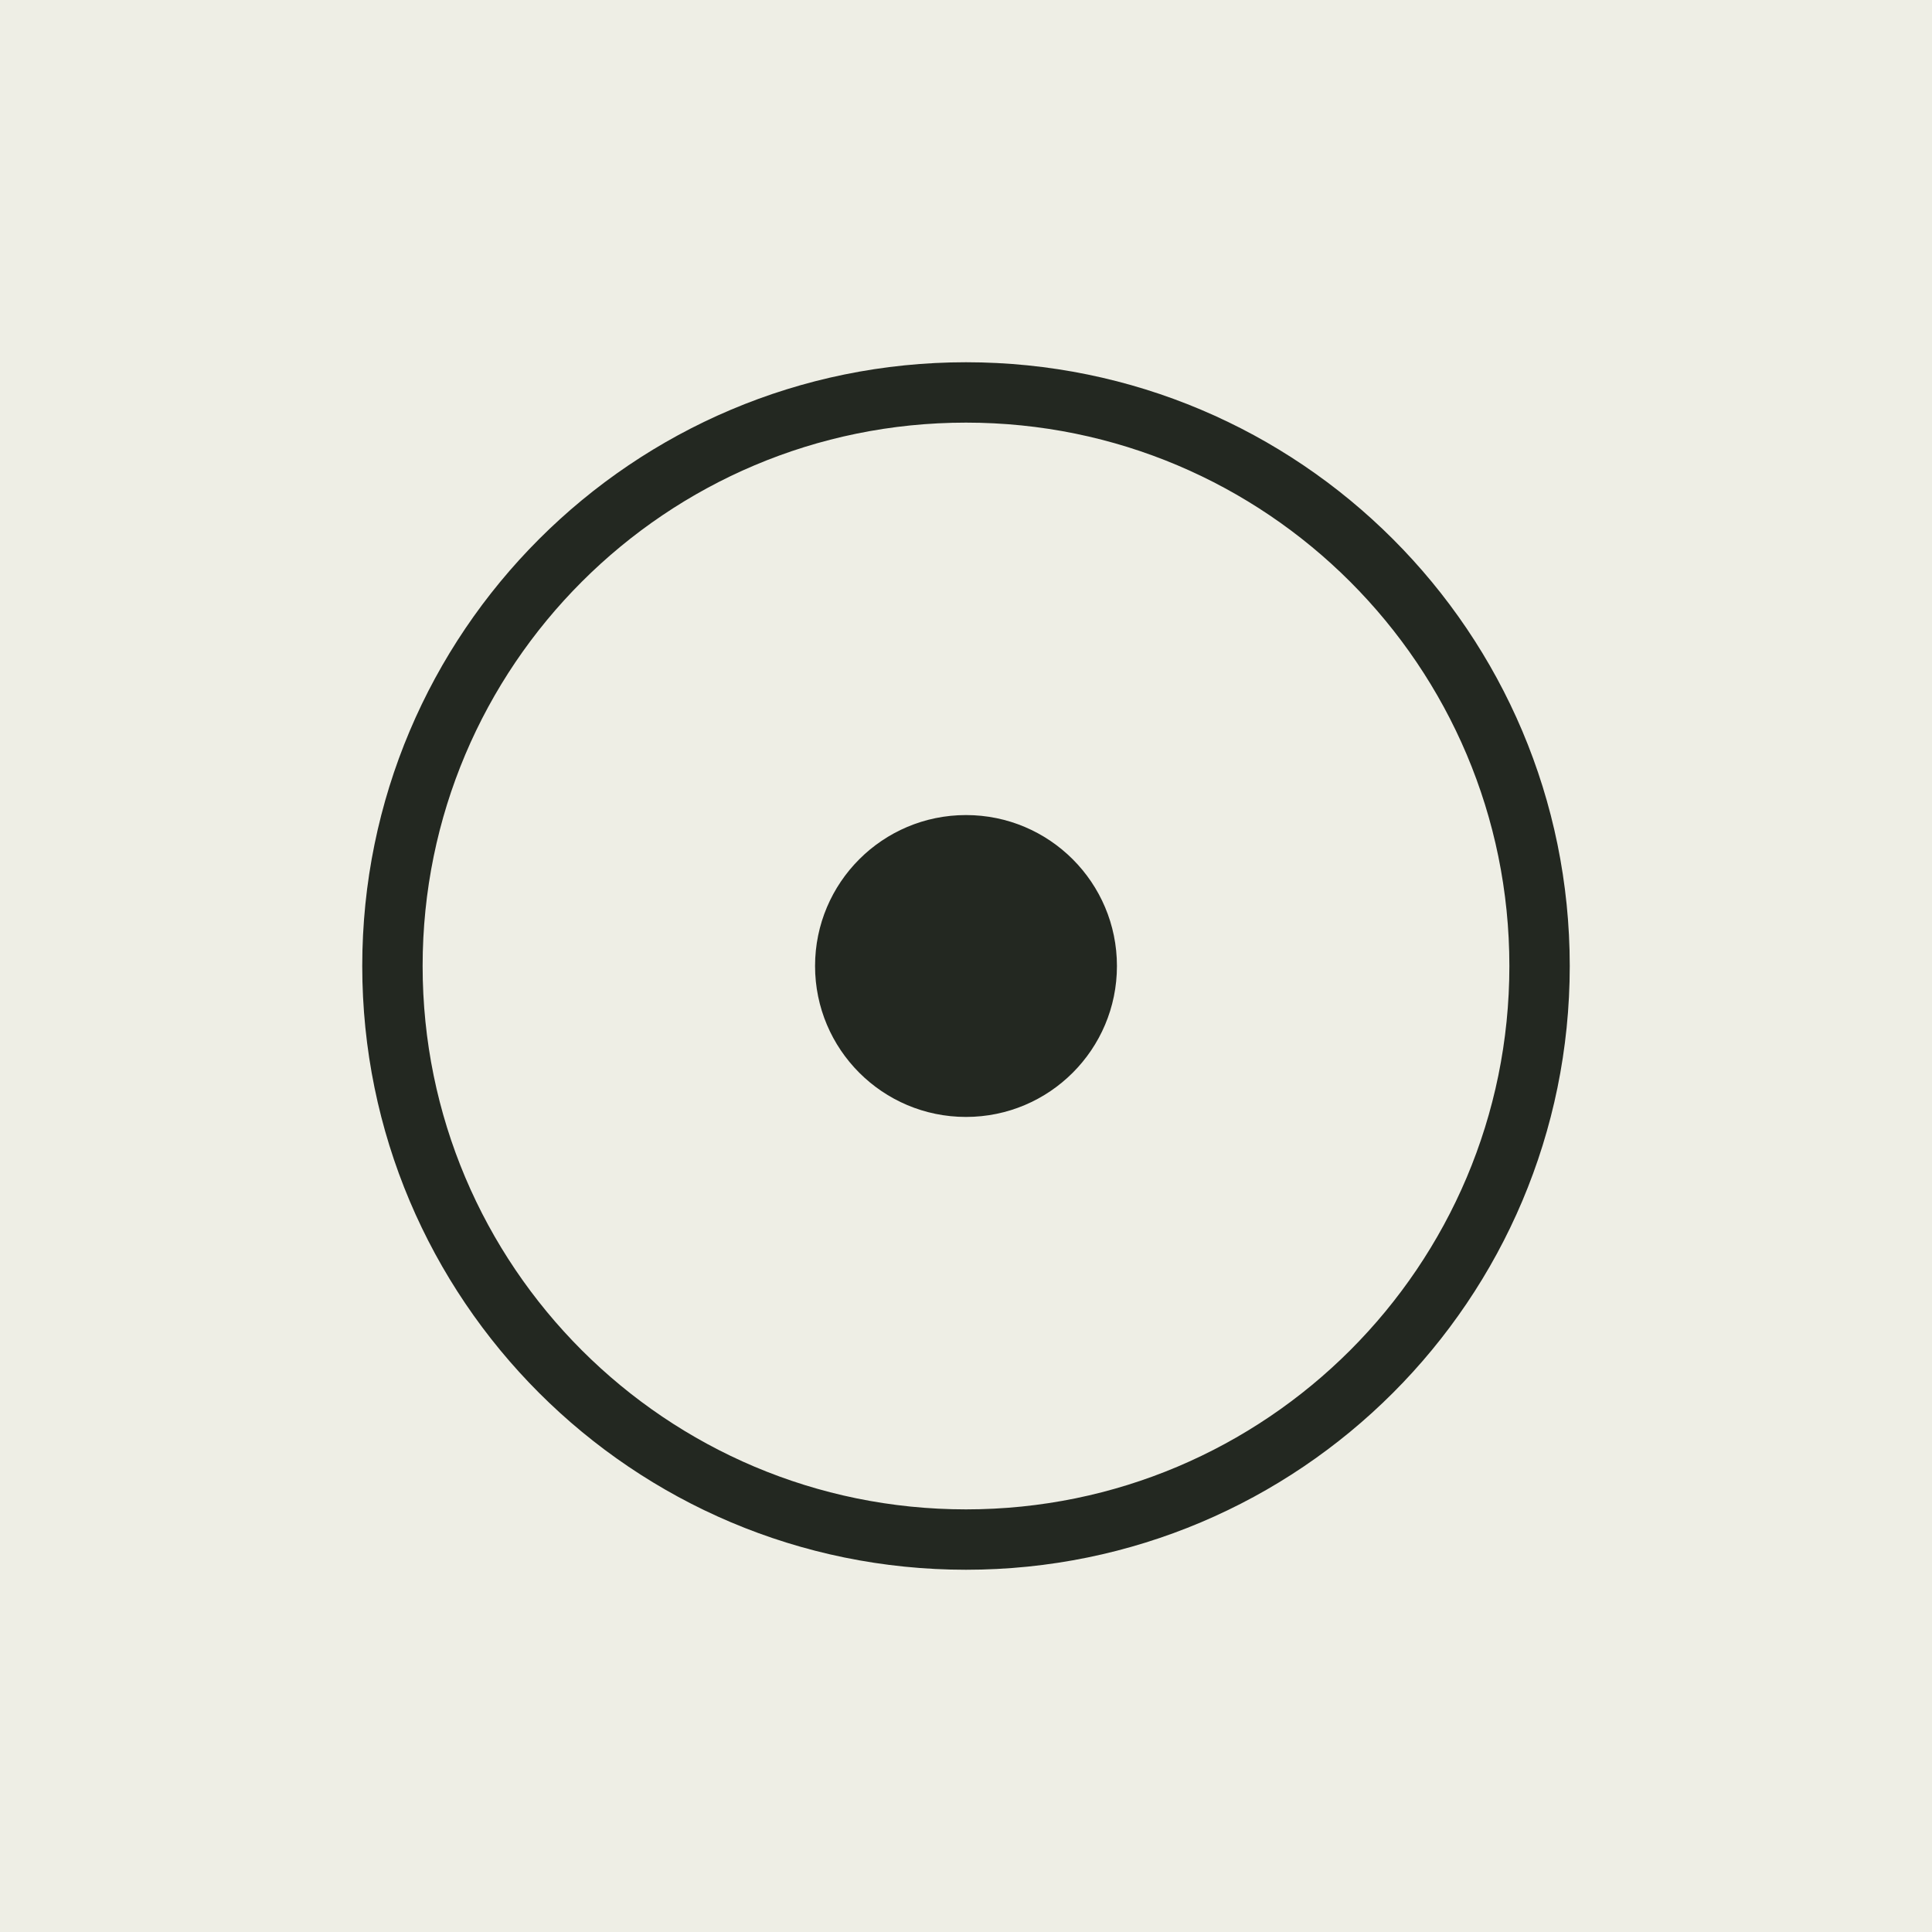
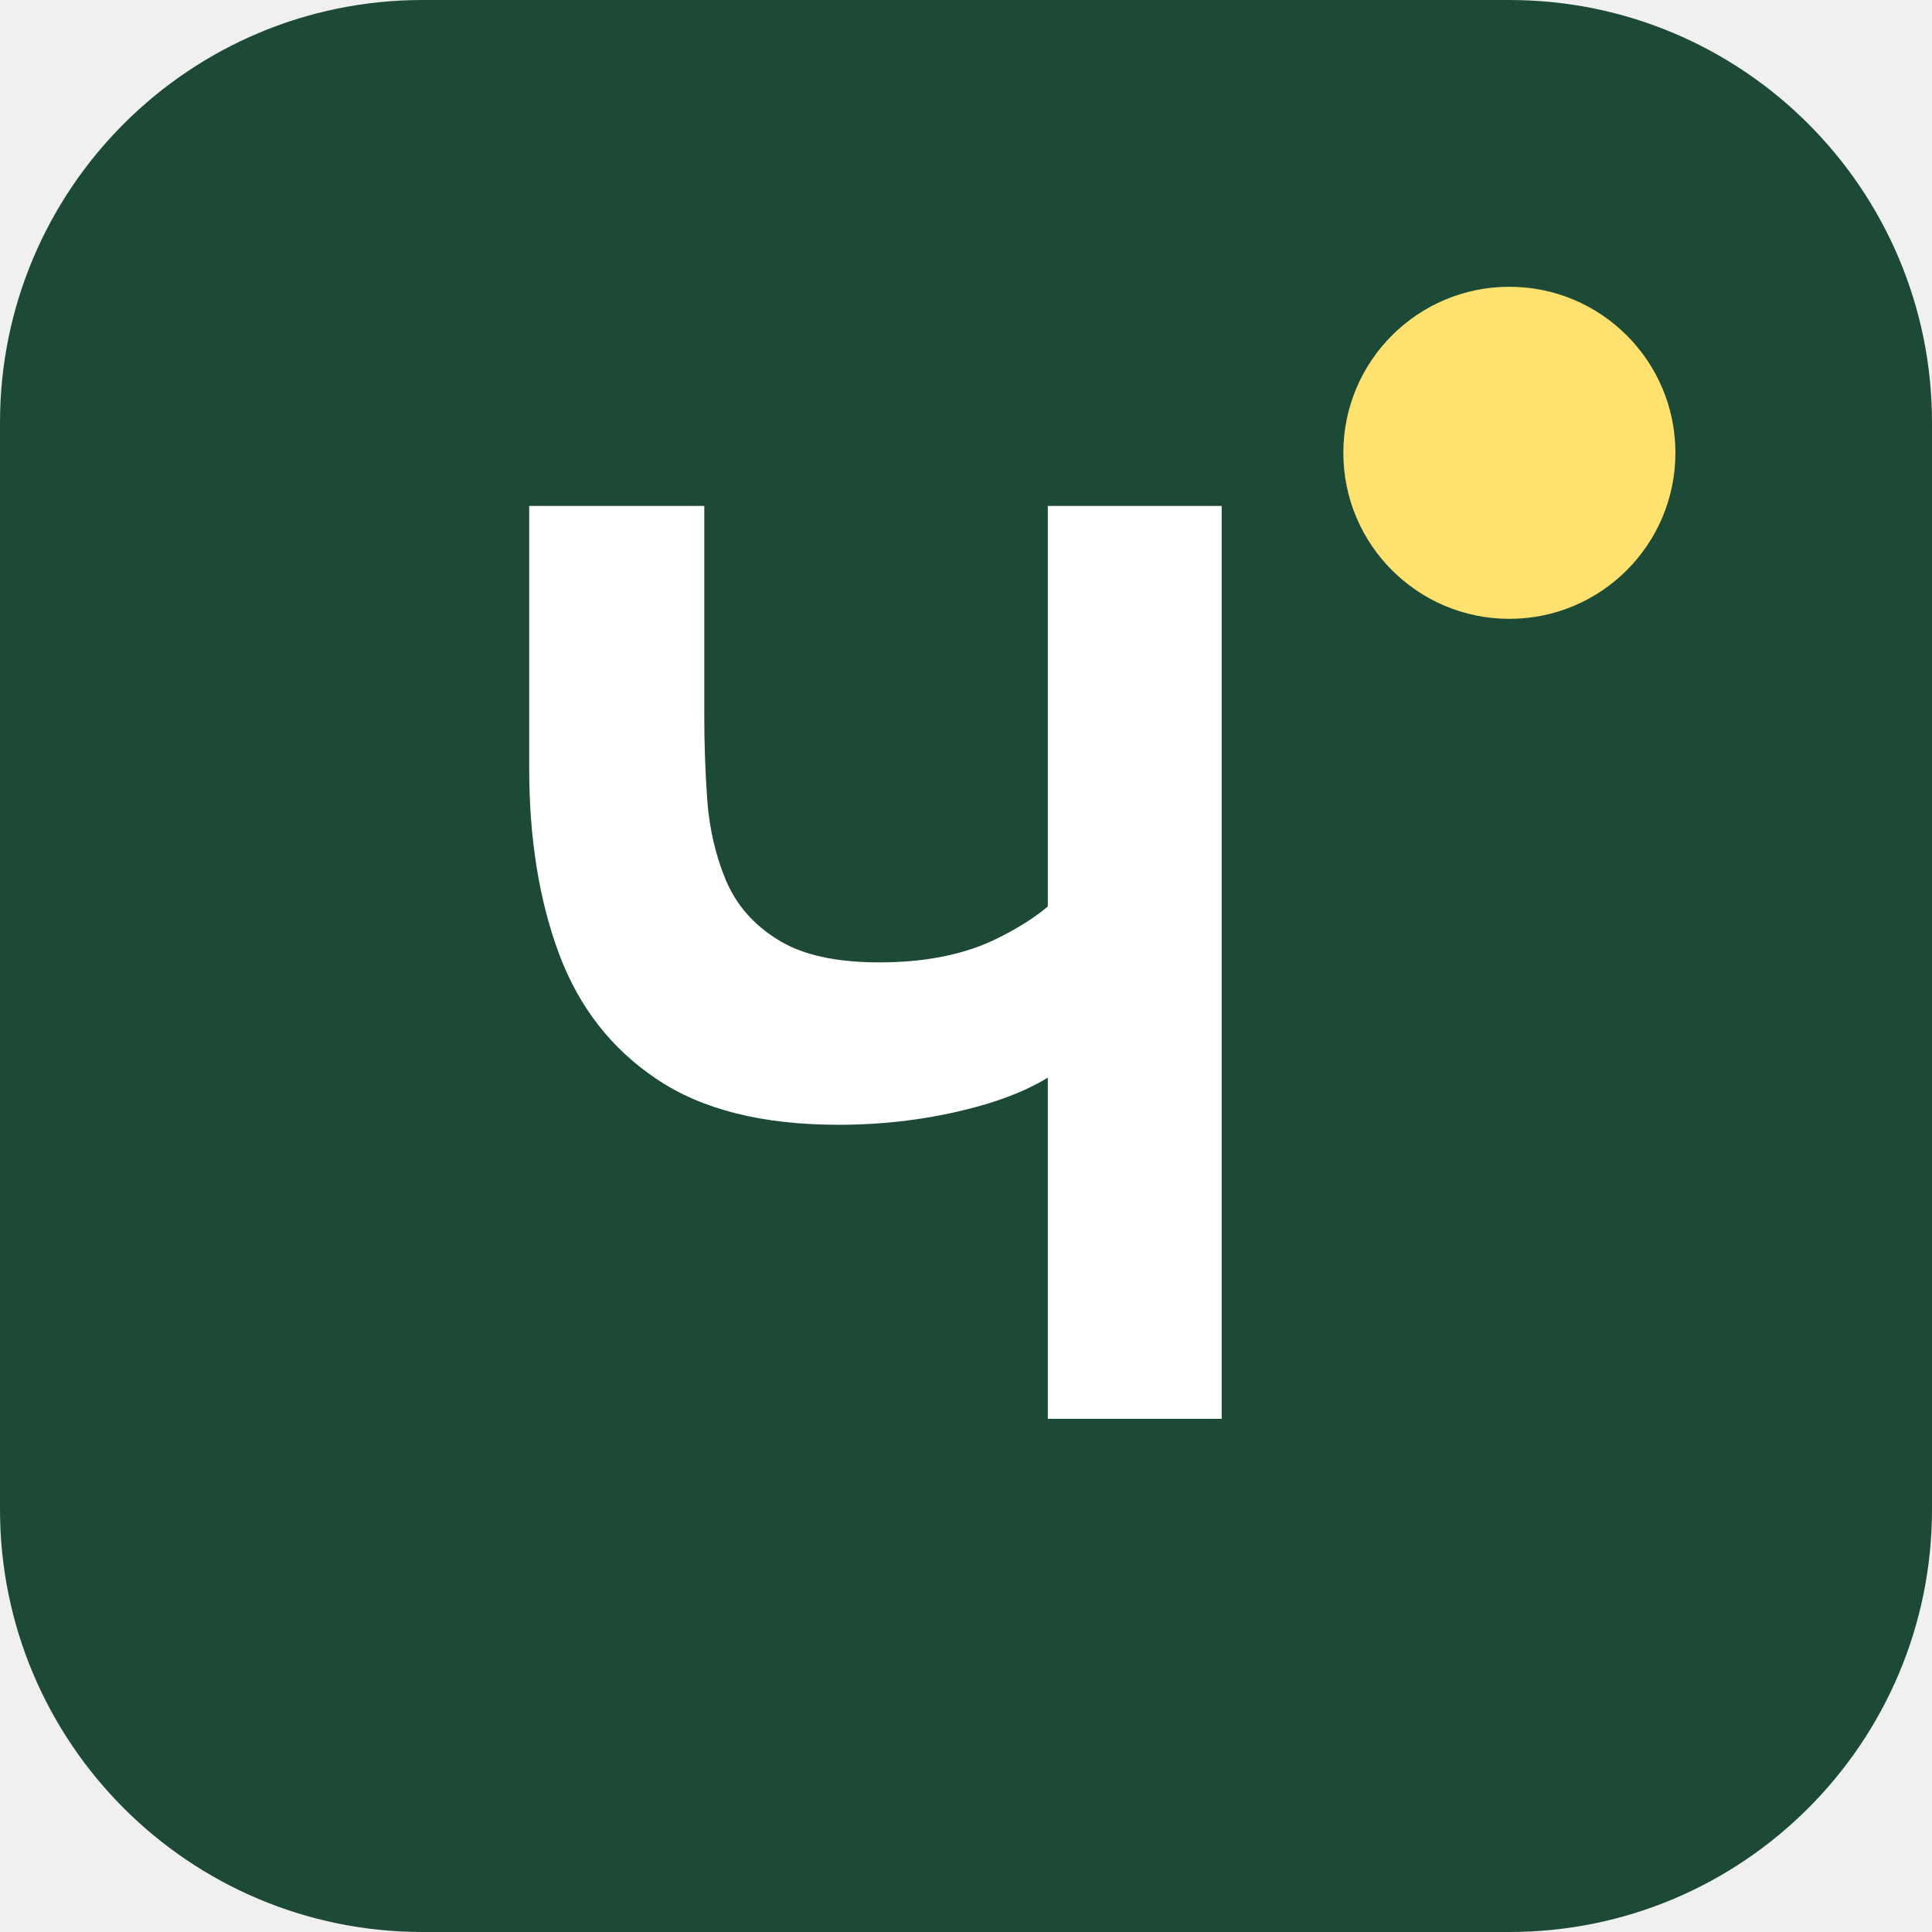
<svg xmlns="http://www.w3.org/2000/svg" viewBox="0 0 64 64">
-   <rect width="64" height="64" fill="#eeeee5" />
-   <circle cx="32" cy="32" r="19" fill="none" stroke="#232821" stroke-width="2" />
-   <circle cx="32" cy="32" r="5" fill="#232821" />
+   <rect width="64" height="64" rx="14" fill="#1d4a37" />
+   <path d="M34.71 47V33.81L35.51 35.11Q34.36 36.14 32.22 36.7Q30.09 37.26 27.78 37.26Q24 37.26 21.76 35.75Q19.51 34.25 18.52 31.6Q17.53 28.94 17.53 25.45V16.76H23.33V23.73Q23.33 25.1 23.43 26.52Q23.54 27.95 24.05 29.17Q24.57 30.39 25.77 31.13Q26.96 31.88 29.13 31.88Q31.46 31.88 33.07 31.07Q34.69 30.26 35.34 29.36L34.71 31.92V16.76H40.47V47Z" fill="#ffffff" />
+   <circle cx="50" cy="15" r="5.5" fill="#ffe170" />
</svg>
